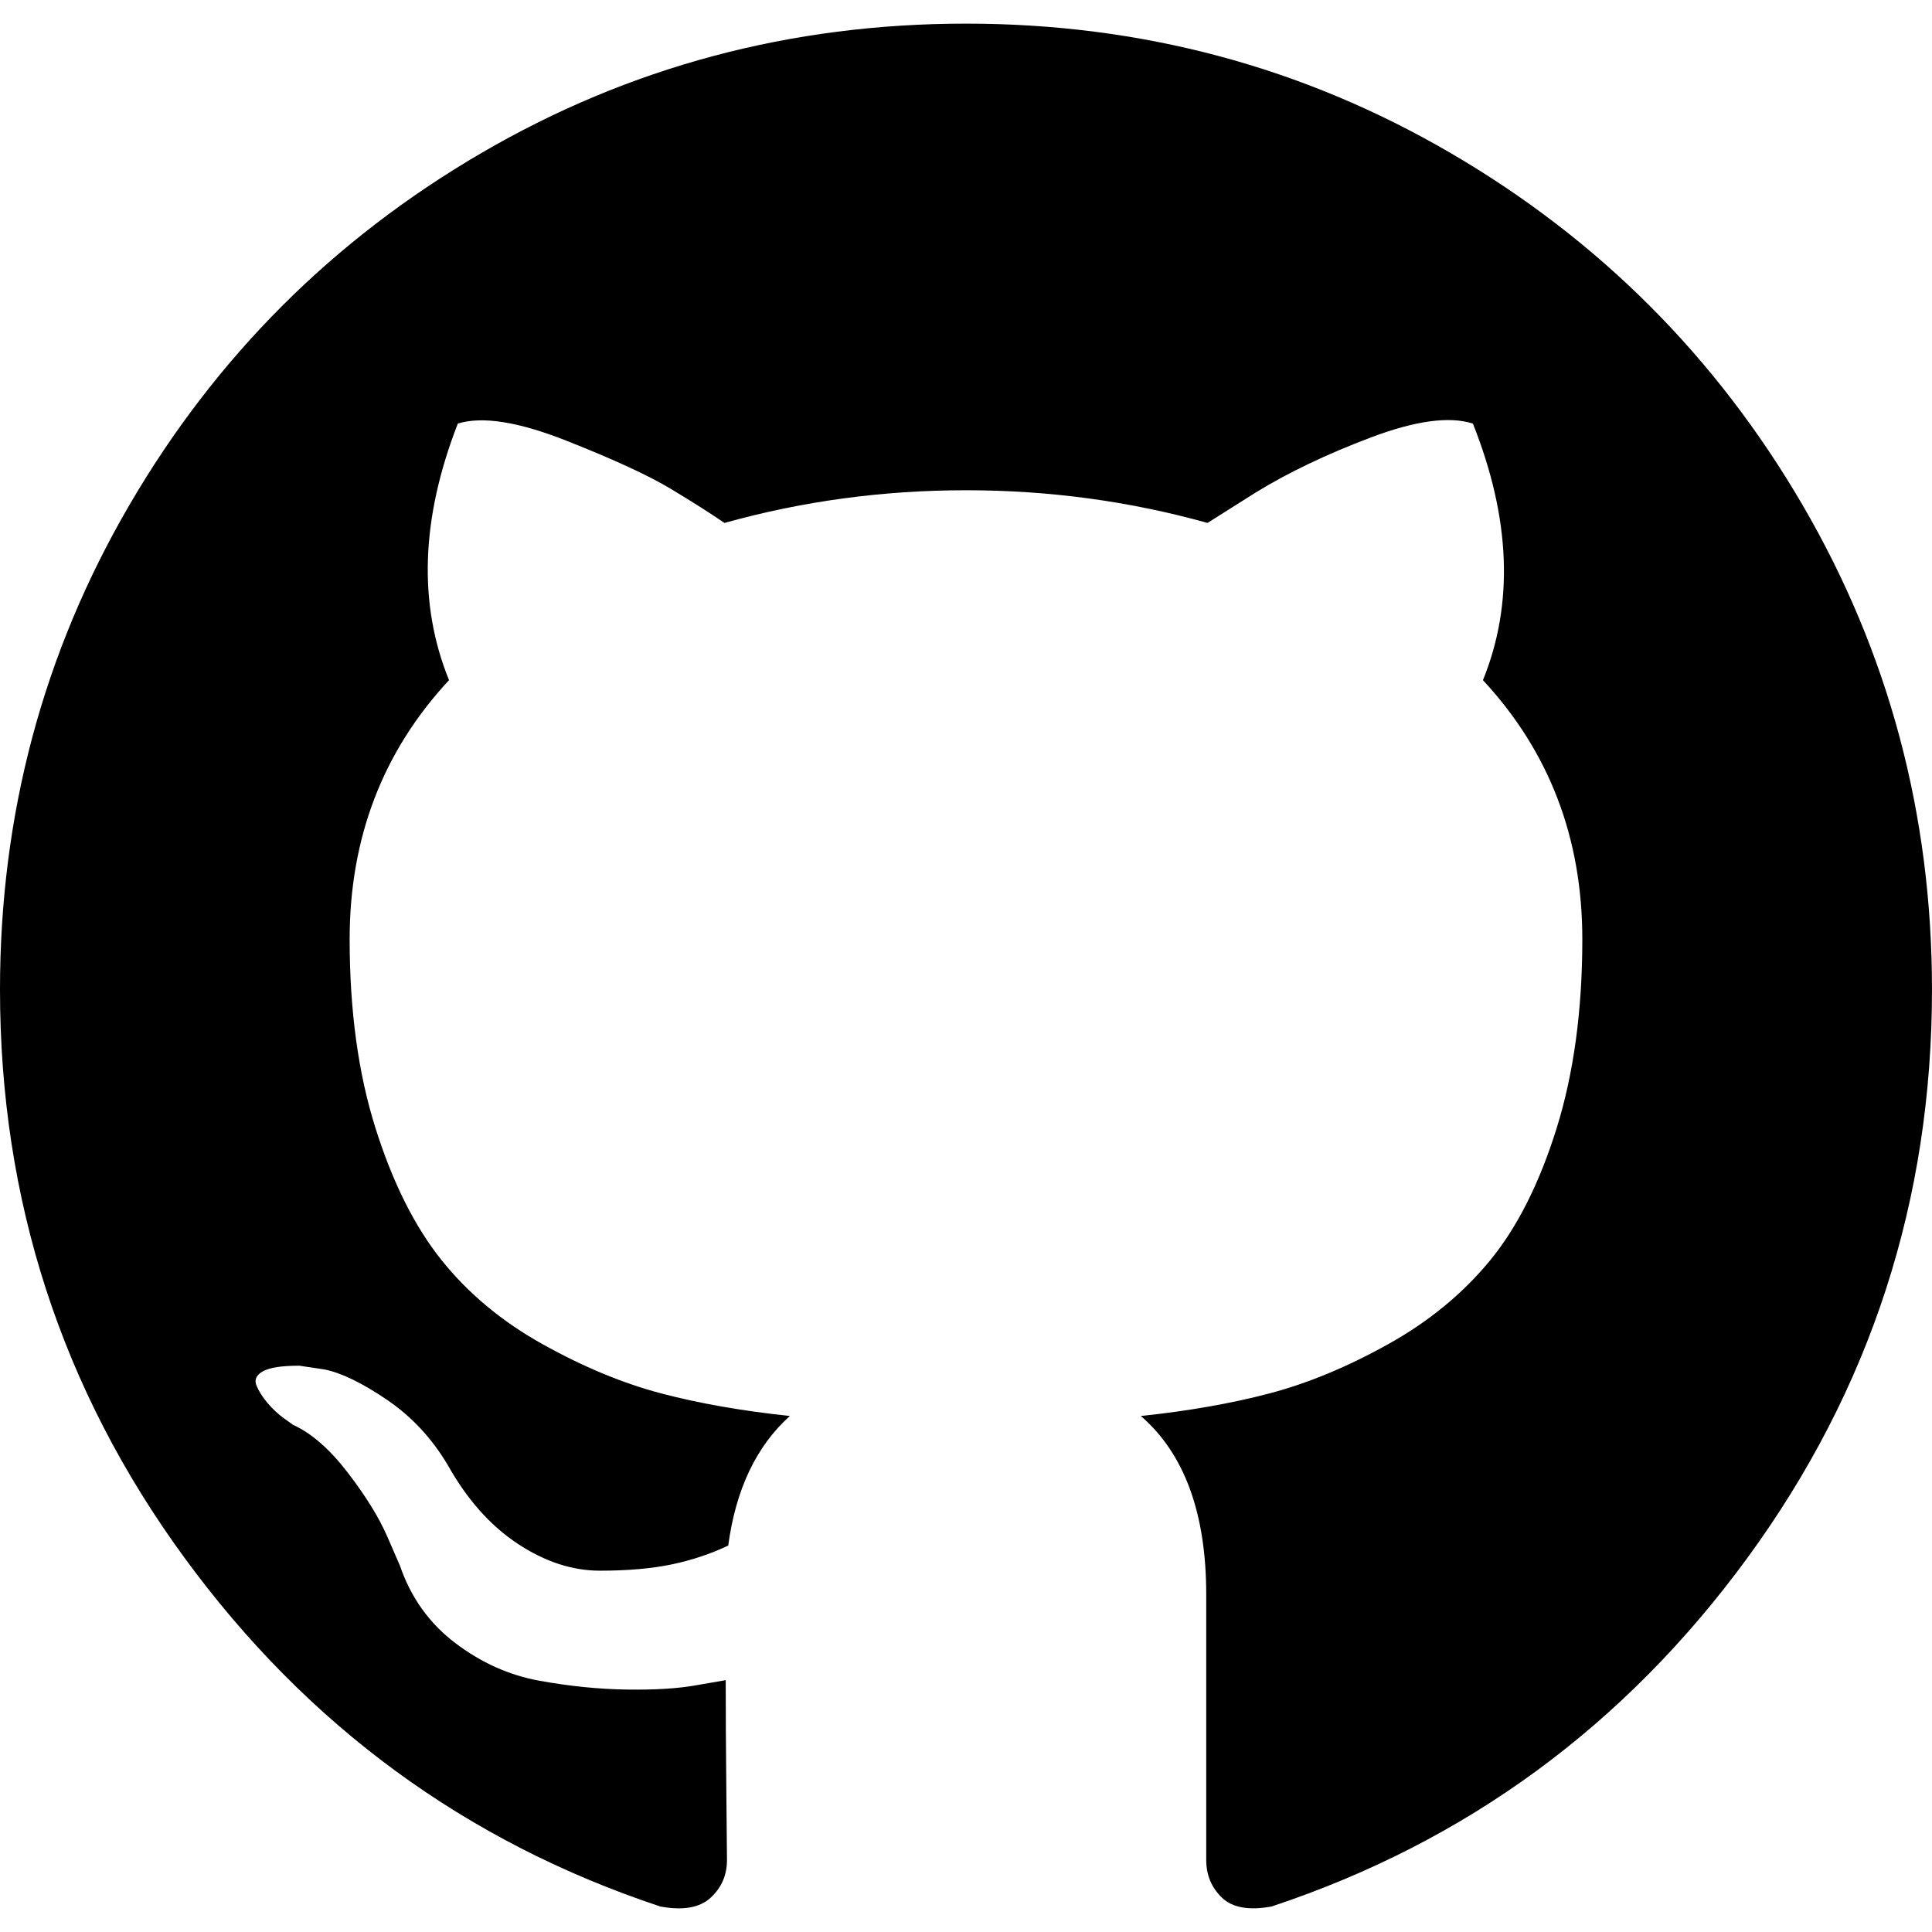
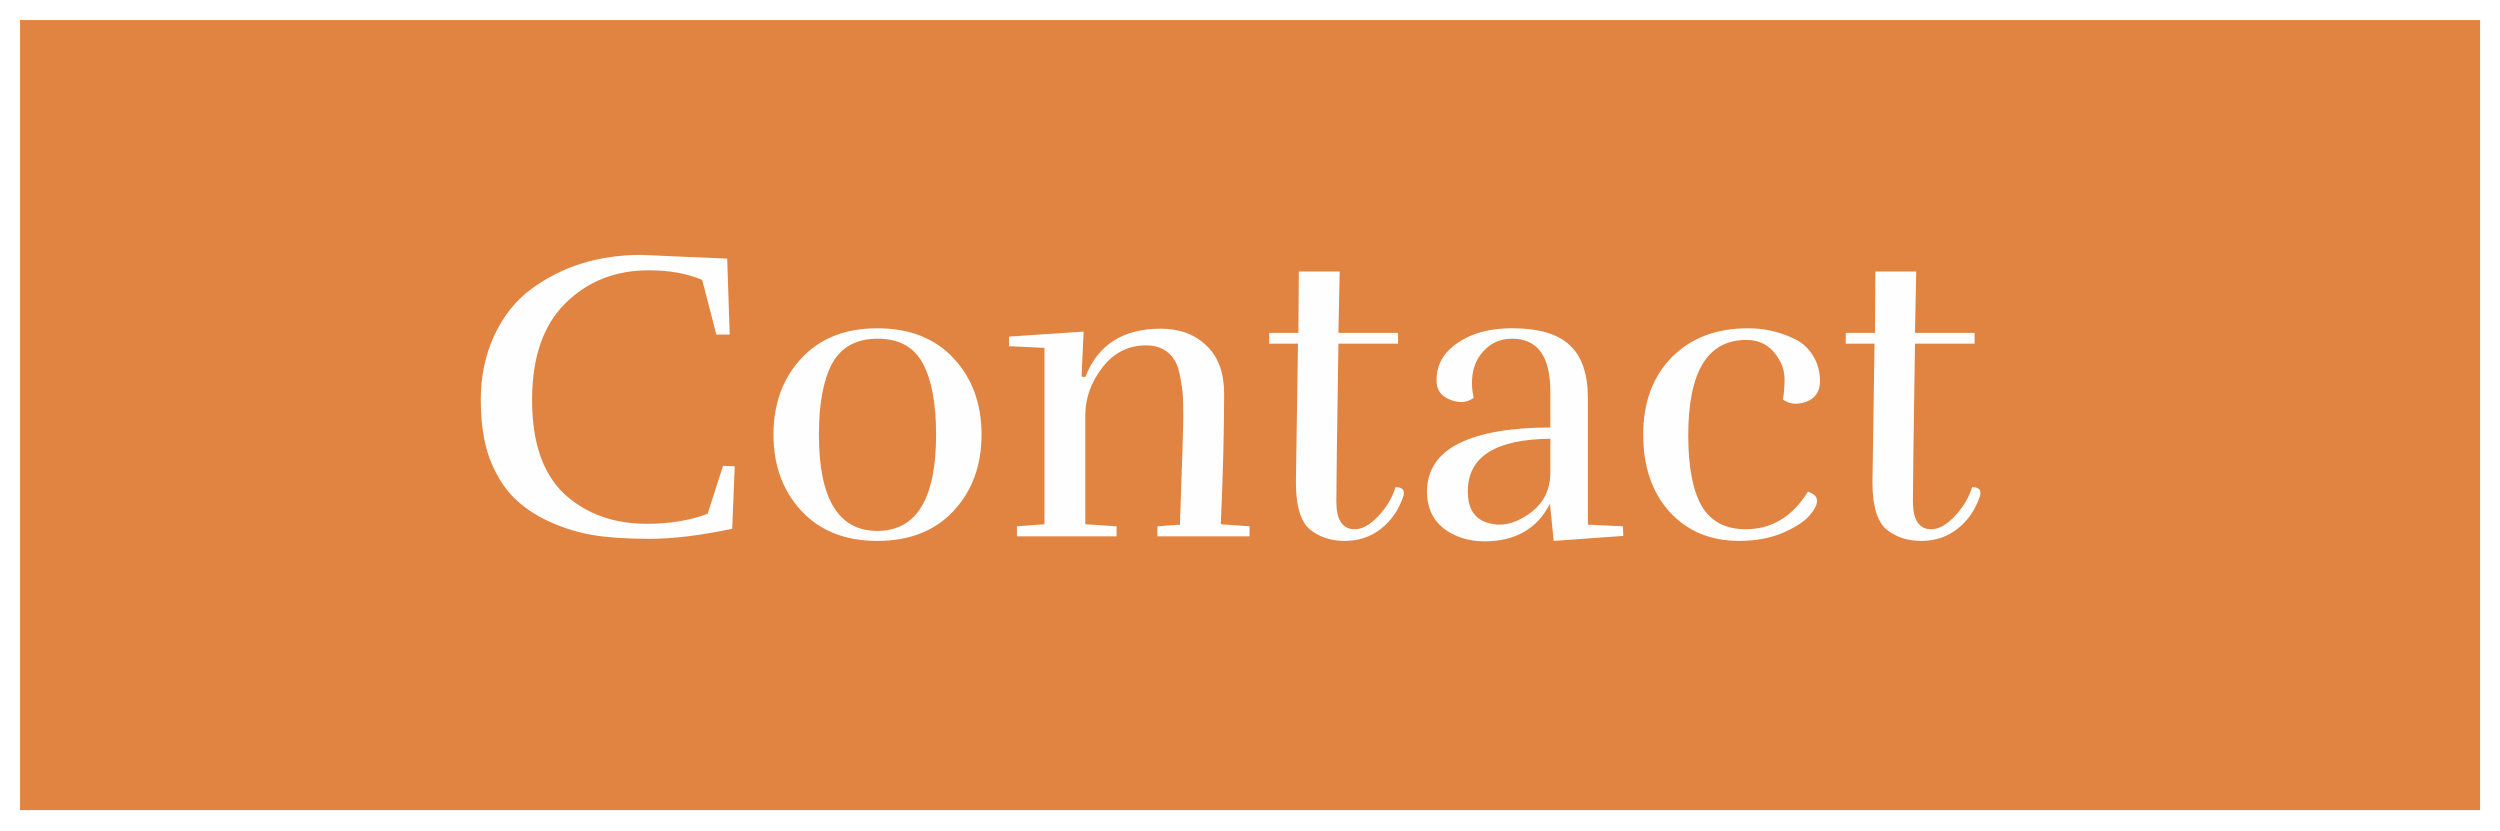
- <svg xmlns="http://www.w3.org/2000/svg" version="1.1" id="Capa_1" x="0px" y="0px" width="438.549px" height="438.549px" viewBox="0 0 438.549 438.549" style="enable-background:new 0 0 438.549 438.549;" xml:space="preserve">
-   <g>
-     <path d="M409.132,114.573c-19.608-33.596-46.205-60.194-79.798-79.8C295.736,15.166,259.057,5.365,219.271,5.365   c-39.781,0-76.472,9.804-110.063,29.408c-33.596,19.605-60.192,46.204-79.8,79.8C9.803,148.168,0,184.854,0,224.63   c0,47.78,13.94,90.745,41.827,128.906c27.884,38.164,63.906,64.572,108.063,79.227c5.14,0.954,8.945,0.283,11.419-1.996   c2.475-2.282,3.711-5.14,3.711-8.562c0-0.571-0.049-5.708-0.144-15.417c-0.098-9.709-0.144-18.179-0.144-25.406l-6.567,1.136   c-4.187,0.767-9.469,1.092-15.846,1c-6.374-0.089-12.991-0.757-19.842-1.999c-6.854-1.231-13.229-4.086-19.13-8.559   c-5.898-4.473-10.085-10.328-12.56-17.556l-2.855-6.57c-1.903-4.374-4.899-9.233-8.992-14.559   c-4.093-5.331-8.232-8.945-12.419-10.848l-1.999-1.431c-1.332-0.951-2.568-2.098-3.711-3.429c-1.142-1.331-1.997-2.663-2.568-3.997   c-0.572-1.335-0.098-2.43,1.427-3.289c1.525-0.859,4.281-1.276,8.28-1.276l5.708,0.853c3.807,0.763,8.516,3.042,14.133,6.851   c5.614,3.806,10.229,8.754,13.846,14.842c4.38,7.806,9.657,13.754,15.846,17.847c6.184,4.093,12.419,6.136,18.699,6.136   c6.28,0,11.704-0.476,16.274-1.423c4.565-0.952,8.848-2.383,12.847-4.285c1.713-12.758,6.377-22.559,13.988-29.41   c-10.848-1.14-20.601-2.857-29.264-5.14c-8.658-2.286-17.605-5.996-26.835-11.14c-9.235-5.137-16.896-11.516-22.985-19.126   c-6.09-7.614-11.088-17.61-14.987-29.979c-3.901-12.374-5.852-26.648-5.852-42.826c0-23.035,7.52-42.637,22.557-58.817   c-7.044-17.318-6.379-36.732,1.997-58.24c5.52-1.715,13.706-0.428,24.554,3.853c10.85,4.283,18.794,7.952,23.84,10.994   c5.046,3.041,9.089,5.618,12.135,7.708c17.705-4.947,35.976-7.421,54.818-7.421s37.117,2.474,54.823,7.421l10.849-6.849   c7.419-4.57,16.18-8.758,26.262-12.565c10.088-3.805,17.802-4.853,23.134-3.138c8.562,21.509,9.325,40.922,2.279,58.24   c15.036,16.18,22.559,35.787,22.559,58.817c0,16.178-1.958,30.497-5.853,42.966c-3.9,12.471-8.941,22.457-15.125,29.979   c-6.191,7.521-13.901,13.85-23.131,18.986c-9.232,5.14-18.182,8.85-26.84,11.136c-8.662,2.286-18.415,4.004-29.263,5.146   c9.894,8.562,14.842,22.077,14.842,40.539v60.237c0,3.422,1.19,6.279,3.572,8.562c2.379,2.279,6.136,2.95,11.276,1.995   c44.163-14.653,80.185-41.062,108.068-79.226c27.88-38.161,41.825-81.126,41.825-128.906   C438.536,184.851,428.728,148.168,409.132,114.573z" />
+ <svg xmlns="http://www.w3.org/2000/svg" width="22002pt" height="7306pt" viewBox="0 0 22002 7306" version="1.1">
+   <g id="surface1">
+     <path style="fill-rule:nonzero;fill:rgb(88.235%,51.765%,25.49%);fill-opacity:1;stroke-width:47.126;stroke-linecap:butt;stroke-linejoin:miter;stroke:rgb(100%,100%,100%);stroke-opacity:1;stroke-miterlimit:4;" d="M 24.437 24.437 L 5965.837 24.437 L 5965.837 1964.567 L 24.437 1964.567 Z M 24.437 24.437 " transform="matrix(3.673122,0,0,3.673203,0,0)" />
+     <path style=" stroke:none;fill-rule:nonzero;fill:rgb(99.608%,99.608%,99.608%);fill-opacity:1;" d="M 5643.973 2243.133 C 5643.973 2243.133 5895.949 2254.141 6399.902 2276.16 L 6421.902 2944.012 L 6304.473 2944.012 L 6179.734 2463.305 C 6047.613 2407.039 5891.062 2378.906 5710.051 2378.906 C 5414.035 2378.906 5168.191 2476.758 4972.488 2672.469 C 4779.211 2865.73 4682.605 3148.285 4682.605 3520.129 C 4682.605 3891.98 4776.785 4167.176 4965.141 4345.766 C 5155.961 4521.895 5399.344 4609.98 5695.359 4609.98 C 5893.523 4609.98 6070.863 4580.629 6227.449 4521.895 L 6363.207 4099.918 L 6465.941 4103.59 L 6443.941 4654.02 C 6162.617 4712.719 5920.41 4742.066 5717.359 4742.066 C 5516.773 4742.066 5350.418 4731.086 5218.332 4709.047 C 5088.668 4687.043 4961.469 4647.887 4836.695 4591.613 C 4711.953 4535.375 4605.543 4463.199 4517.461 4375.113 C 4431.844 4287.066 4362.125 4173.309 4308.316 4033.875 C 4256.93 3891.98 4231.254 3719.523 4231.254 3516.461 C 4231.254 3313.414 4270.41 3126.266 4348.684 2955.023 C 4429.418 2781.332 4538.254 2644.336 4675.258 2544.035 C 4946.777 2343.434 5269.719 2243.133 5643.973 2243.133 Z M 8638.301 3824.684 C 8638.301 4096.246 8556.316 4320.09 8392.422 4496.219 C 8228.527 4672.352 8004.688 4760.434 7720.938 4760.434 C 7439.613 4760.434 7216.988 4672.352 7053.094 4496.219 C 6889.195 4320.09 6807.215 4096.246 6807.215 3824.684 C 6807.215 3553.156 6889.195 3329.312 7053.094 3153.176 C 7216.988 2977.039 7439.613 2888.969 7720.938 2888.969 C 8004.688 2888.969 8228.527 2977.039 8392.422 3153.176 C 8556.316 3329.312 8638.301 3553.156 8638.301 3824.684 Z M 7207.215 3824.684 C 7207.215 4389.809 7378.457 4672.352 7720.938 4672.352 C 8065.844 4672.352 8238.297 4389.809 8238.297 3824.684 C 8238.297 3550.707 8199.18 3341.547 8120.906 3197.211 C 8042.594 3052.875 7910.508 2980.707 7724.574 2980.707 C 7538.68 2980.707 7405.344 3052.875 7324.609 3197.211 C 7246.336 3341.547 7207.215 3550.707 7207.215 3824.684 Z M 9551.477 3318.305 C 9661.559 3034.527 9882.977 2892.641 10215.648 2892.641 C 10382.004 2892.641 10516.551 2942.789 10619.289 3043.09 C 10722.062 3140.945 10773.414 3281.609 10773.414 3465.086 C 10773.414 3780.68 10763.645 4163.5 10744.066 4613.652 L 10997.254 4631.98 L 10997.254 4720.066 L 10186.301 4720.066 L 10186.301 4631.98 L 10384.465 4617.324 C 10404.043 4064.434 10413.816 3747.621 10413.816 3666.91 C 10413.816 3586.18 10412.602 3525.023 10410.141 3483.434 C 10407.68 3439.398 10400.371 3386.805 10388.141 3325.645 C 10378.332 3262.039 10362.43 3211.891 10340.426 3175.195 C 10286.613 3084.68 10202.207 3039.422 10087.238 3039.422 C 9930.652 3039.422 9802.238 3104.25 9701.926 3233.906 C 9601.652 3363.562 9551.477 3504.227 9551.477 3655.902 L 9551.477 4613.652 L 9826.703 4631.98 L 9826.703 4720.066 L 8949.707 4720.066 L 8949.707 4631.98 L 9191.879 4613.652 L 9191.879 3061.438 L 8879.992 3046.762 L 8879.992 2962.359 L 9536.82 2918.328 L 9518.453 3314.637 Z M 12355.281 4338.418 C 12355.281 4345.766 12354.066 4354.324 12351.605 4364.133 C 12312.488 4483.988 12246.445 4580.629 12153.48 4654.02 C 12062.973 4724.949 11956.562 4760.434 11834.246 4760.434 C 11711.934 4760.434 11609.16 4726.199 11526 4657.695 C 11445.266 4586.727 11404.895 4449.754 11404.895 4246.699 C 11404.895 4190.426 11411.031 3783.105 11423.262 3024.742 L 11170.074 3024.742 L 11170.074 2929.336 L 11426.934 2929.336 L 11430.609 2389.914 L 11790.207 2389.914 L 11779.188 2929.336 L 12303.93 2929.336 L 12303.93 3024.742 L 11779.188 3024.742 C 11766.957 3814.914 11760.859 4277.262 11760.859 4411.809 C 11760.859 4575.746 11814.672 4657.695 11922.293 4657.695 C 11988.336 4657.695 12056.84 4619.75 12127.805 4543.934 C 12201.191 4468.082 12252.543 4382.461 12281.891 4287.066 C 12330.816 4287.066 12355.281 4304.184 12355.281 4338.418 Z M 12917.855 4323.762 C 12917.855 4482.777 12982.648 4576.957 13112.309 4606.305 C 13141.66 4613.652 13169.793 4617.324 13196.719 4617.324 C 13289.684 4617.324 13386.289 4578.168 13486.602 4499.895 C 13586.914 4419.156 13639.512 4311.531 13644.398 4176.98 L 13644.398 3861.379 C 13160.023 3866.305 12917.855 4020.395 12917.855 4323.762 Z M 13064.633 4764.105 C 12925.164 4764.105 12805.312 4726.164 12704.996 4650.348 C 12607.145 4572.07 12558.219 4463.199 12558.219 4323.762 C 12560.68 4135.402 12654.859 3994.719 12840.793 3901.75 C 13029.152 3808.781 13297.031 3762.316 13644.398 3762.316 L 13644.398 3446.738 C 13644.398 3136.051 13531.855 2980.707 13306.801 2980.707 C 13191.832 2980.707 13098.867 3028.414 13027.938 3123.82 C 12979.012 3189.871 12954.551 3271.824 12954.551 3369.68 C 12954.551 3411.266 12959.434 3455.301 12969.207 3501.781 C 12934.973 3526.246 12899.488 3538.477 12862.797 3538.477 C 12828.562 3538.477 12794.293 3531.137 12760.059 3516.461 C 12681.785 3487.102 12642.629 3430.836 12642.629 3347.66 C 12642.629 3235.129 12682.996 3142.168 12763.73 3068.777 C 12895.816 2948.906 13078.078 2888.969 13310.477 2888.969 C 13542.875 2888.969 13711.652 2939.121 13816.852 3039.422 C 13922.051 3137.273 13974.648 3292.617 13974.648 3505.449 L 13974.648 4617.324 L 14282.859 4631.98 L 14286.535 4716.391 L 13673.746 4760.434 L 13640.727 4433.848 C 13528.18 4654.02 13336.152 4764.105 13064.633 4764.105 Z M 15386.266 2888.969 C 15523.238 2888.969 15655.359 2918.328 15782.559 2977.039 C 15853.488 3008.84 15909.762 3057.77 15951.34 3123.82 C 15995.379 3189.871 16017.418 3266.934 16017.418 3355 C 16017.418 3443.07 15978.266 3503.004 15899.988 3534.809 C 15868.18 3547.039 15833.945 3553.156 15797.254 3553.156 C 15762.98 3553.156 15727.5 3540.922 15690.805 3516.461 C 15700.613 3465.086 15705.496 3405.152 15705.496 3336.652 C 15705.496 3265.707 15683.496 3198.434 15639.453 3134.828 C 15575.836 3039.422 15485.332 2991.719 15367.902 2991.719 C 15027.879 2991.719 14857.852 3271.824 14857.852 3832.031 C 14857.852 4106.016 14897.008 4312.742 14975.281 4452.18 C 15056.016 4589.188 15185.676 4657.695 15364.227 4657.695 C 15591.742 4657.695 15774 4547.609 15910.973 4327.438 C 15964.82 4344.555 15991.707 4371.441 15991.707 4408.137 C 15991.707 4442.406 15968.492 4486.449 15921.992 4540.262 C 15877.949 4591.613 15799.676 4641.789 15687.168 4690.715 C 15577.086 4737.184 15449.848 4760.434 15305.531 4760.434 C 15053.555 4760.434 14849.293 4674.812 14692.746 4503.566 C 14538.621 4332.32 14461.559 4106.016 14461.559 3824.684 C 14461.559 3543.371 14544.719 3317.082 14711.074 3145.836 C 14879.891 2974.594 15104.941 2888.969 15386.266 2888.969 Z M 17429.441 4338.418 C 17429.441 4345.766 17428.23 4354.324 17425.77 4364.133 C 17386.648 4483.988 17320.605 4580.629 17227.641 4654.02 C 17137.133 4724.949 17030.723 4760.434 16908.41 4760.434 C 16786.094 4760.434 16683.32 4726.199 16600.16 4657.695 C 16519.426 4586.727 16479.059 4449.754 16479.059 4246.699 C 16479.059 4190.426 16485.191 3783.105 16497.422 3024.742 L 16244.234 3024.742 L 16244.234 2929.336 L 16501.098 2929.336 L 16504.77 2389.914 L 16864.367 2389.914 L 16853.348 2929.336 L 17378.09 2929.336 L 17378.09 3024.742 L 16853.348 3024.742 C 16841.117 3814.914 16835.02 4277.262 16835.02 4411.809 C 16835.02 4575.746 16888.832 4657.695 16996.453 4657.695 C 17062.496 4657.695 17131 4619.75 17201.965 4543.934 C 17275.352 4468.082 17326.703 4382.461 17356.051 4287.066 C 17404.977 4287.066 17429.441 4304.184 17429.441 4338.418 Z M 17429.441 4338.418 " />
  </g>
-   <div id="divScriptsUsed" style="display: none" />
</svg>
